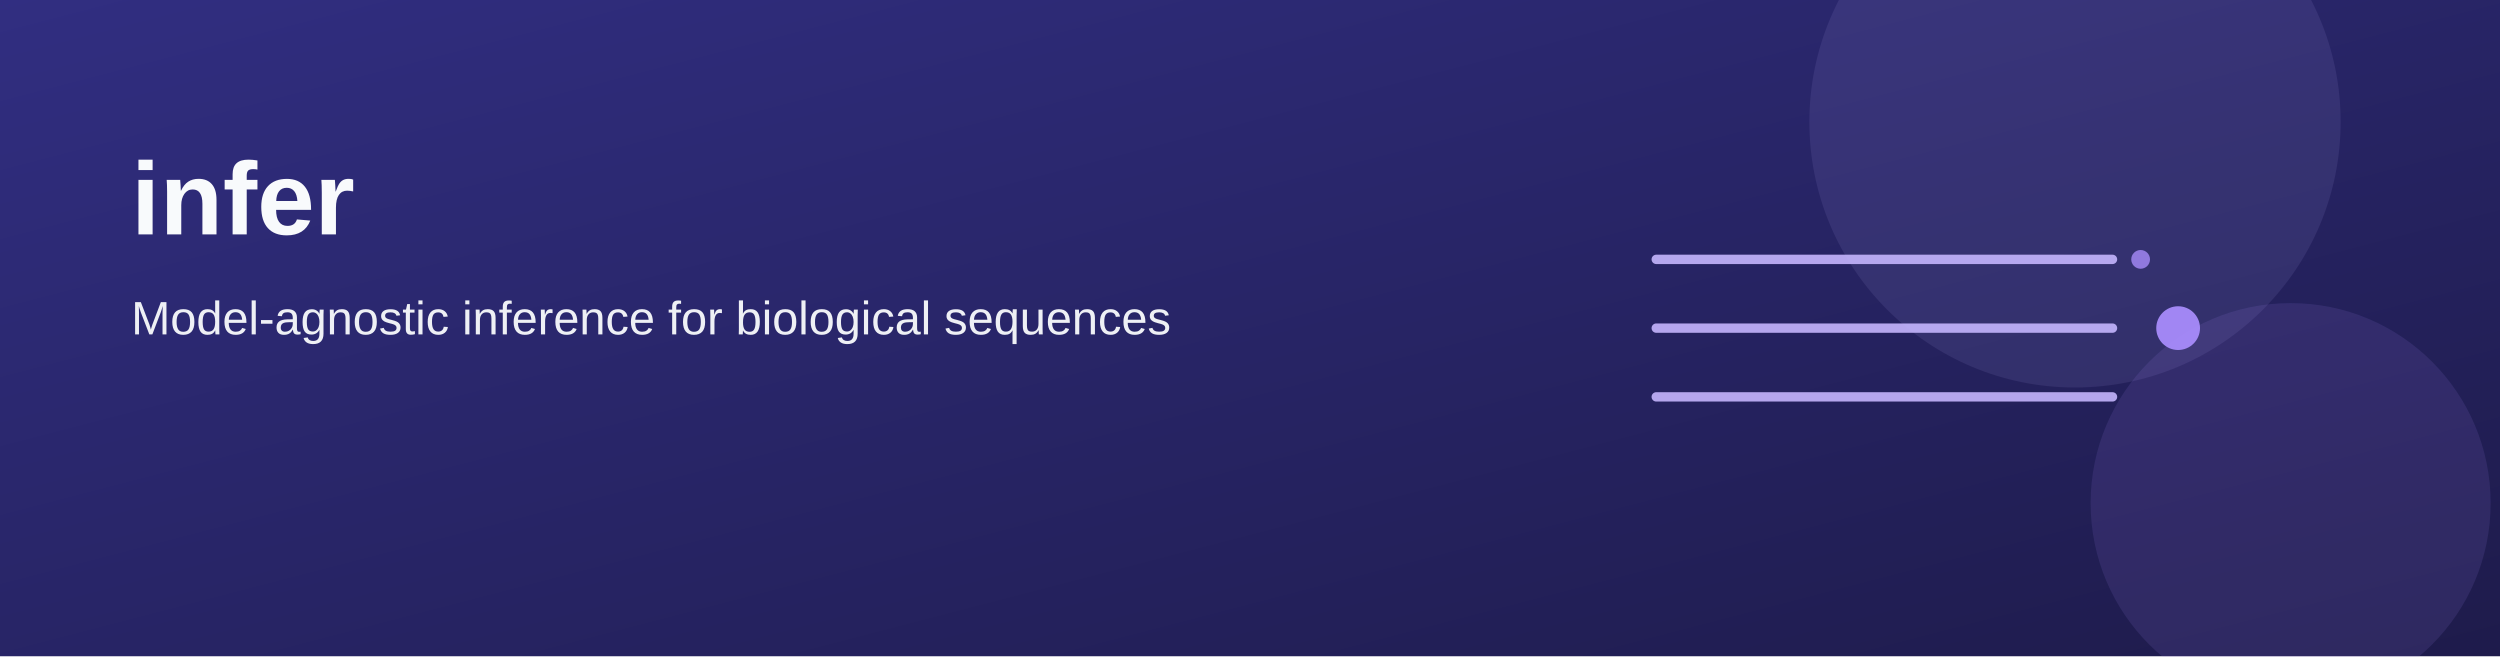
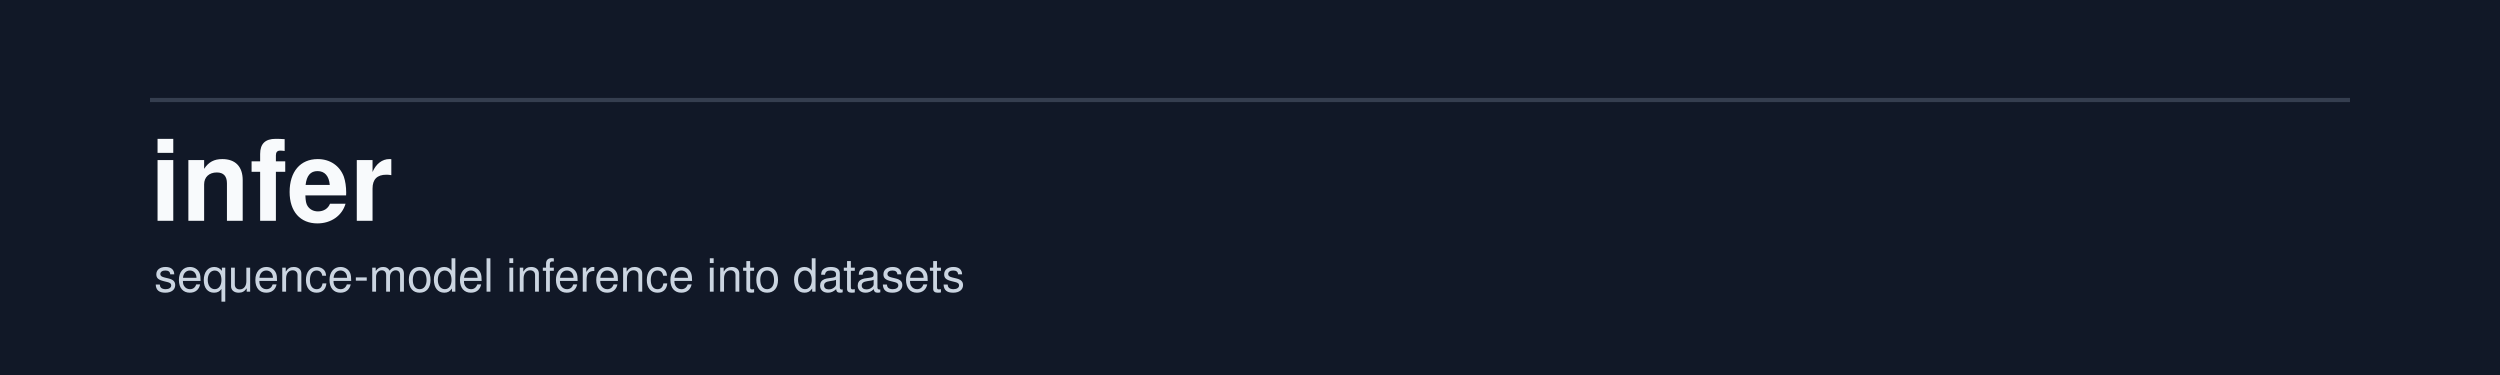
- <svg xmlns="http://www.w3.org/2000/svg" width="1600" height="420" viewBox="0 0 1600 420" role="img" aria-labelledby="title desc">
-   <defs>
-     <linearGradient id="bg" x1="0" x2="1" y1="0" y2="1">
-       <stop offset="0%" stop-color="#312e81" />
-       <stop offset="100%" stop-color="#1e1b4b" />
-     </linearGradient>
-   </defs>
-   <rect width="1600" height="420" fill="url(#bg)" />
-   <circle cx="1328" cy="78" r="170" fill="#c4b5fd" opacity="0.1" />
-   <circle cx="1466" cy="322" r="128" fill="#a78bfa" opacity="0.12" />
-   <g fill="#f8fafc" font-family="'Helvetica Neue', Arial, sans-serif">
-     <text x="84" y="150" font-size="66" font-weight="700">infer</text>
-     <text x="84" y="214" font-size="30" opacity="0.95">Model-agnostic inference for biological sequences</text>
-   </g>
-   <g transform="translate(1036 78)">
-     <g fill="none" stroke="#c4b5fd" stroke-width="6" stroke-linecap="round" opacity="0.9">
-       <path d="M24 88 H316" />
-       <path d="M24 132 H316" />
-       <path d="M24 176 H316" />
-     </g>
-     <g fill="#a78bfa">
-       <circle cx="358" cy="132" r="14" opacity="0.95" />
-       <circle cx="334" cy="88" r="6" opacity="0.8" />
-     </g>
+ <svg xmlns="http://www.w3.org/2000/svg" width="1200" height="180" viewBox="0 0 1200 180" role="img" aria-labelledby="title desc">
+   <rect width="1200" height="180" fill="#111827" />
+   <path d="M72 48H1128" stroke="#94a3b8" stroke-opacity="0.28" stroke-width="2" />
+   <g font-family="Helvetica, Arial, sans-serif">
+     <text x="72" y="106" fill="#f8fafc" font-size="54" font-weight="700">infer</text>
+     <text x="74" y="140" fill="#cbd5e1" font-size="22">sequence-model inference into datasets</text>
  </g>
</svg>
